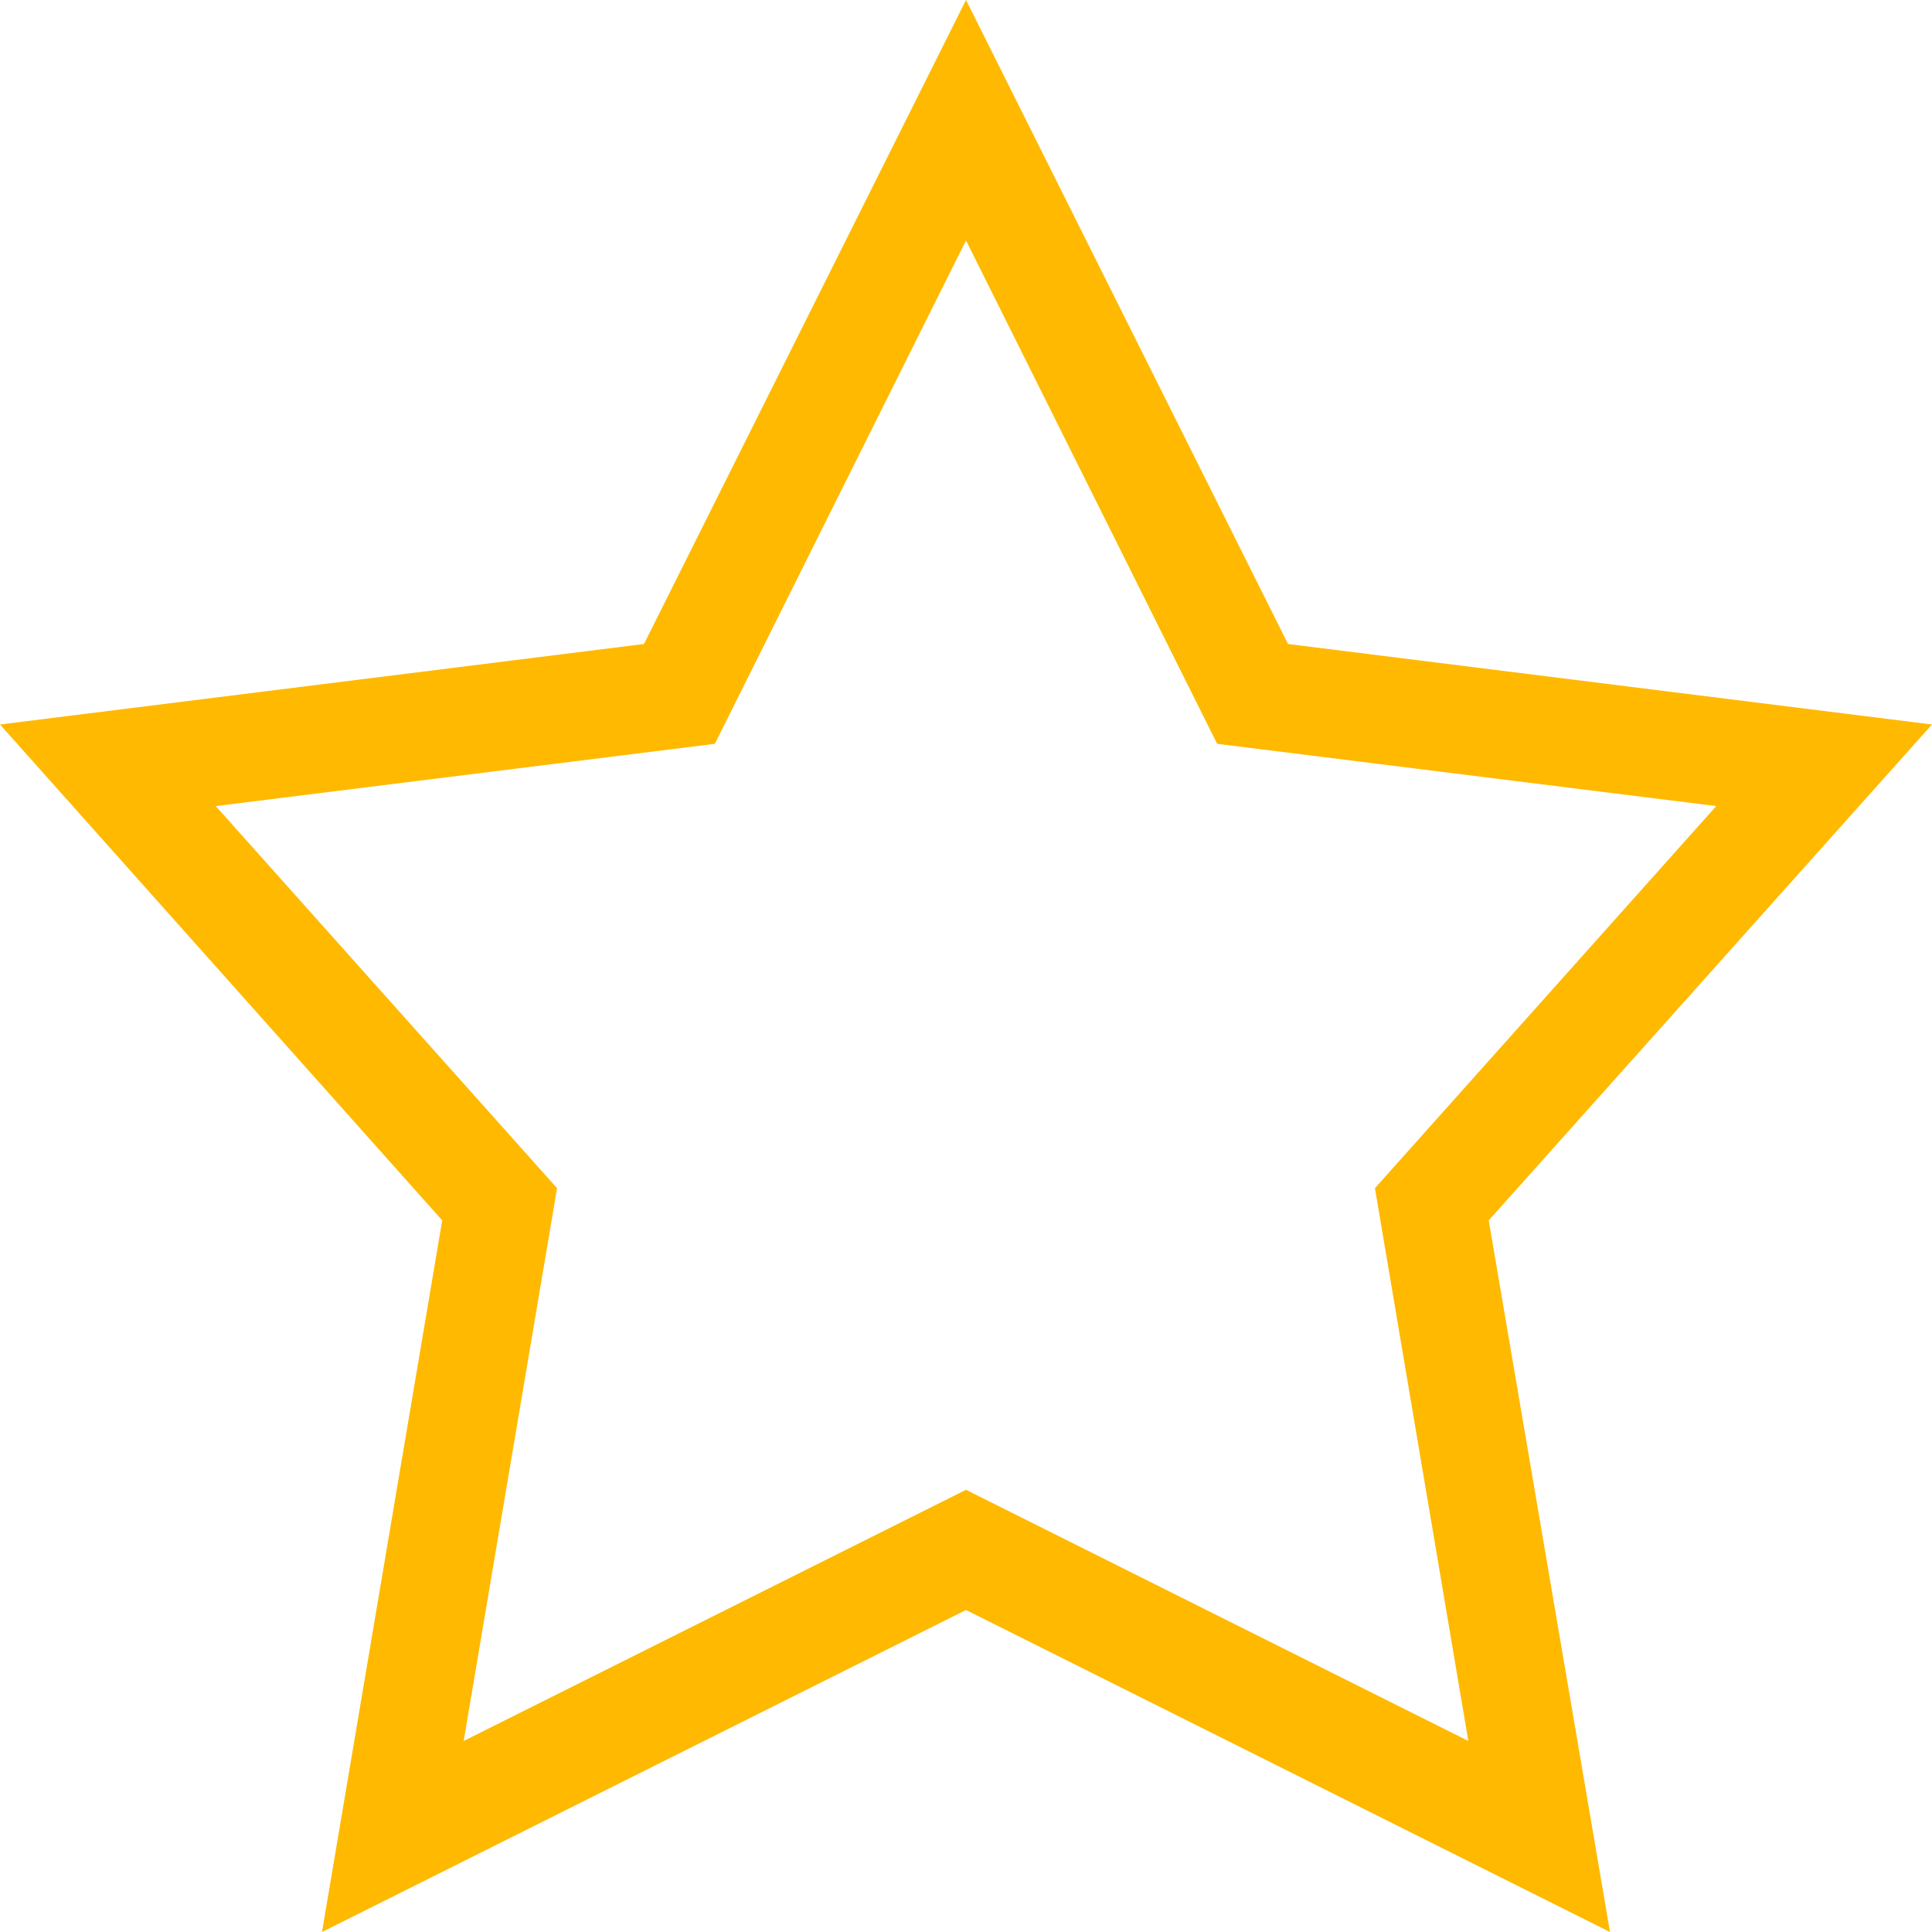
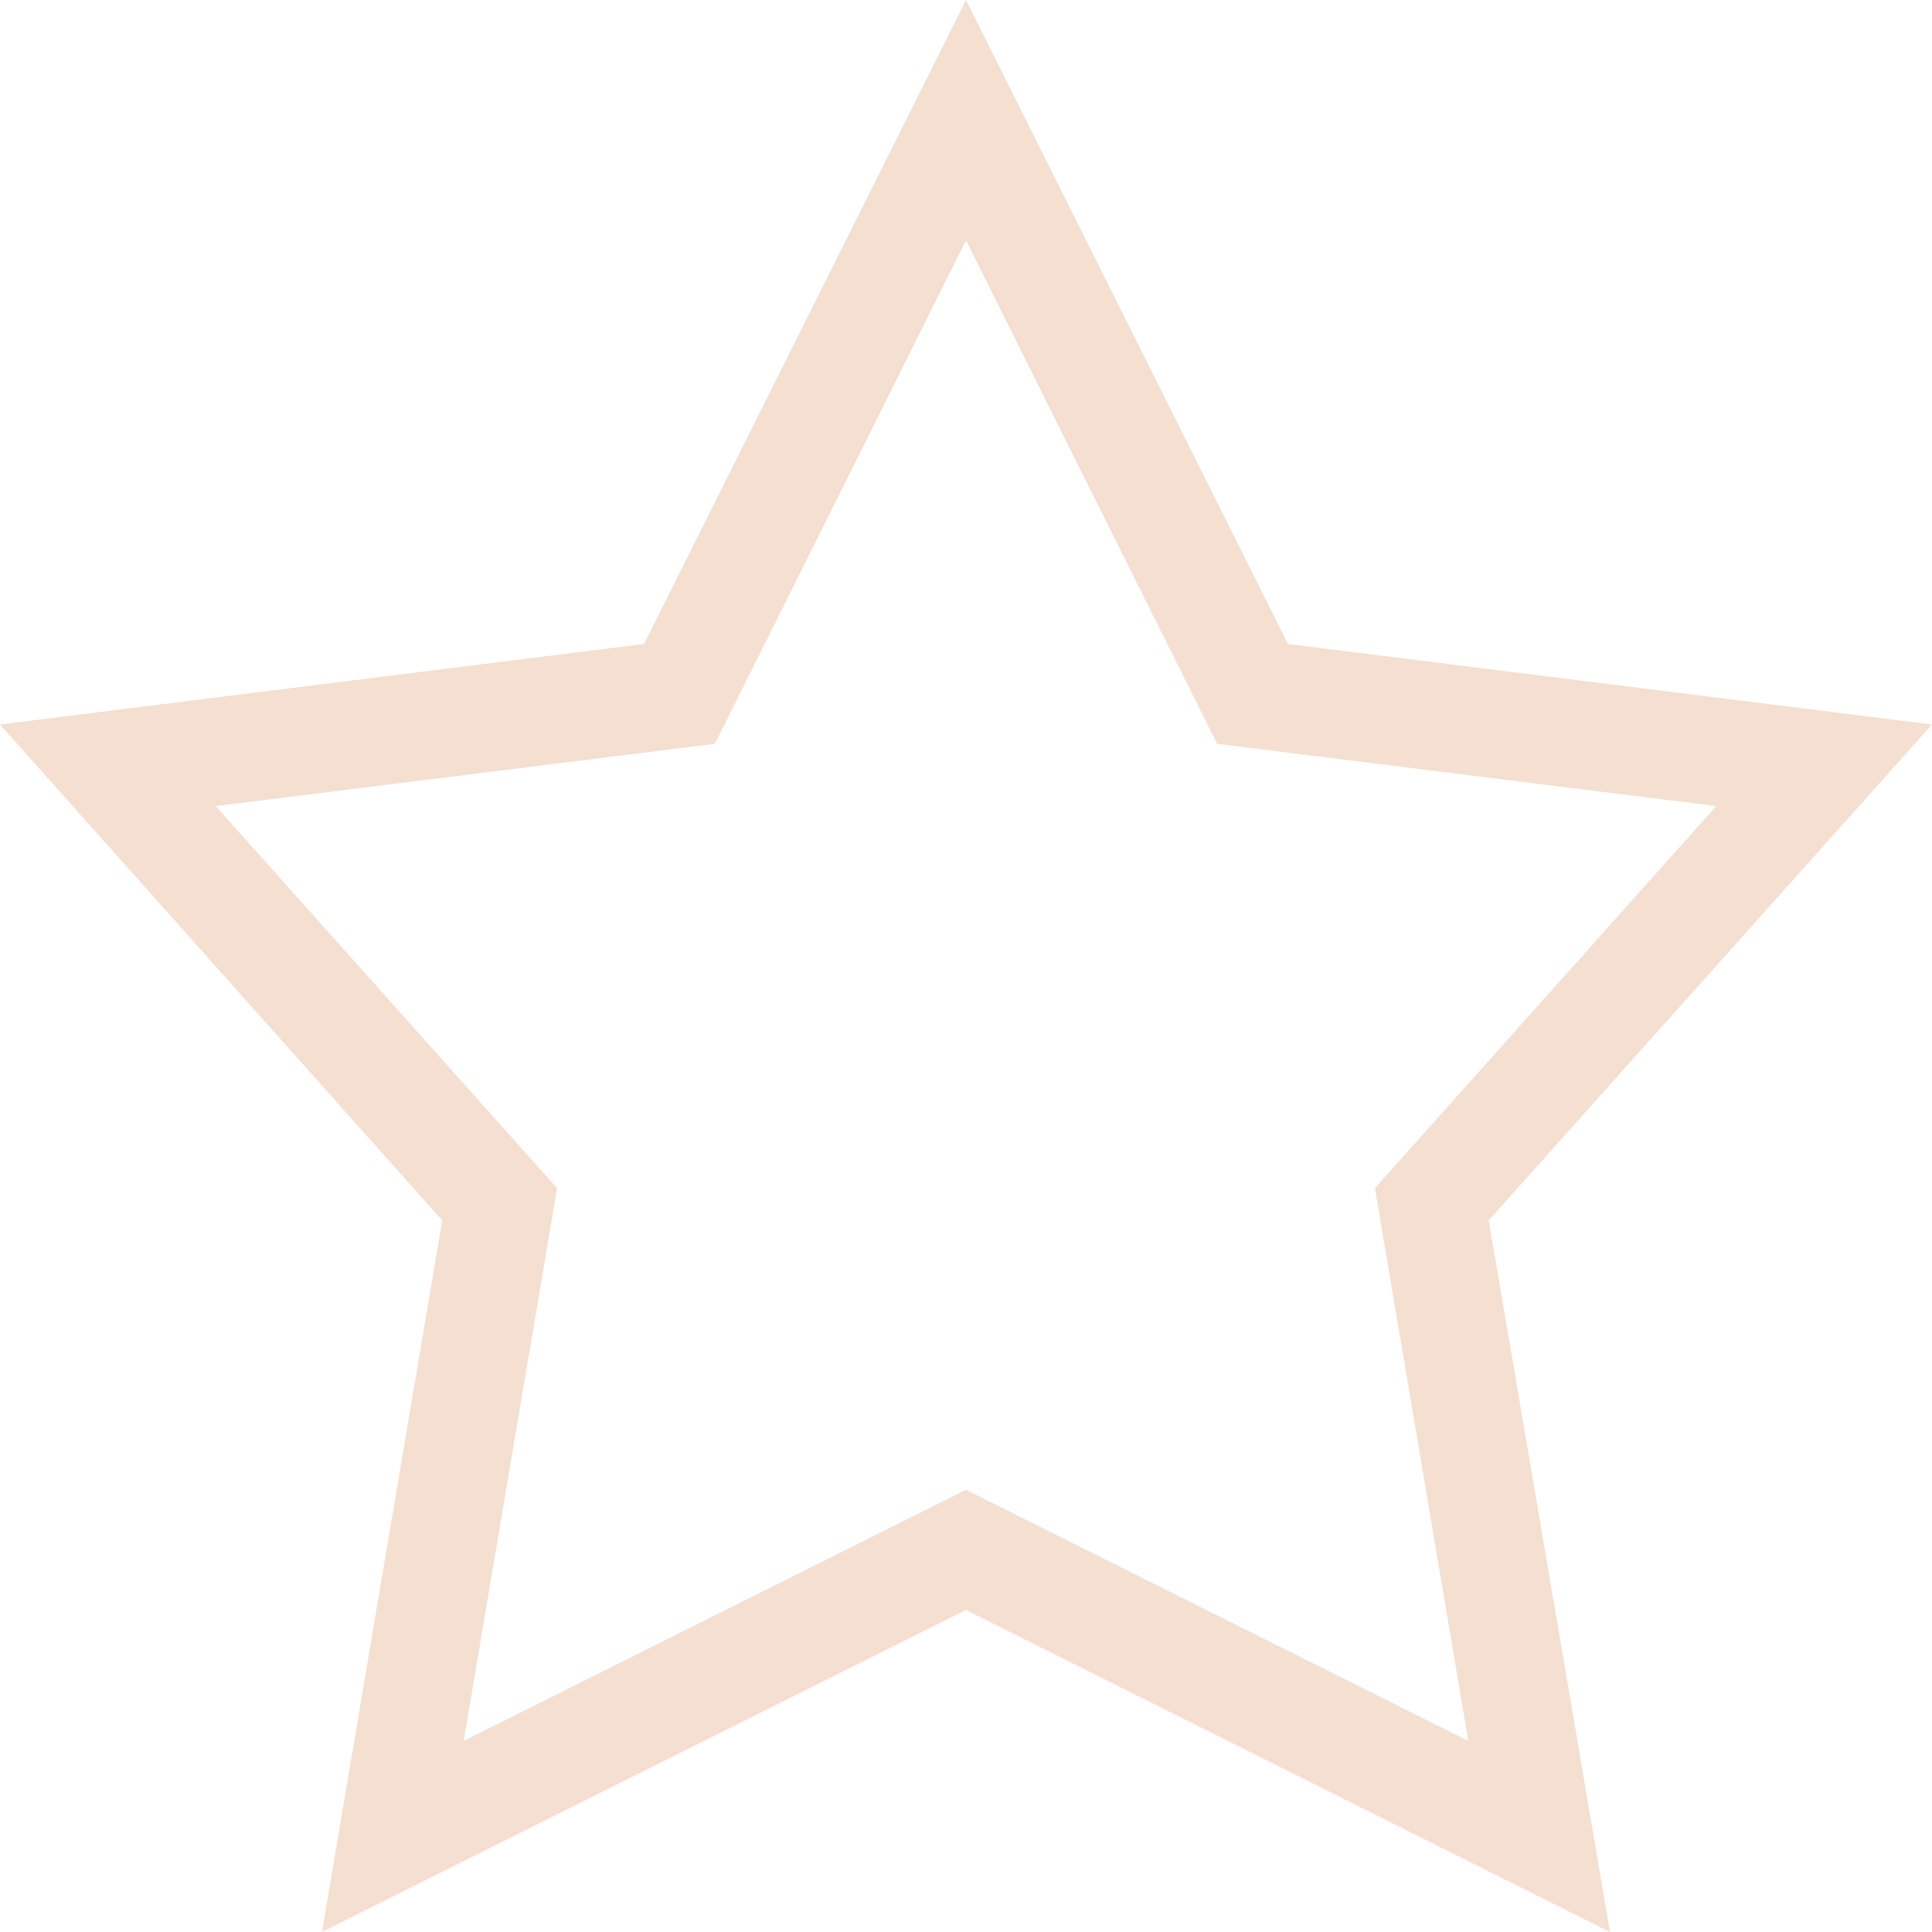
- <svg xmlns="http://www.w3.org/2000/svg" viewBox="0 0 18 18">
-   <path fill="#ffb900" d="M9 0l3 6 6 .75-4.13 4.62L15 18l-6-3-6 3 1.12-6.63L0 6.75 6 6l3-6zm0 2.24L6.66 6.93l-4.65.58 3.18 3.56-.87 5.15L9 13.88l4.68 2.34-.87-5.15 3.18-3.56-4.65-.58L9 2.24z" />
+ <svg xmlns="http://www.w3.org/2000/svg" width="18" height="18" viewBox="0 0 18 18" fill="none">
+   <path d="M9 0L12 6L18 6.75L13.87 11.37L15 18L9 15L3 18L4.12 11.37L0 6.75L6 6L9 0ZM9 2.24L6.66 6.93L2.01 7.51L5.19 11.07L4.32 16.22L9 13.88L13.68 16.22L12.81 11.07L15.99 7.51L11.34 6.93L9 2.24Z" fill="#F4DFD0" />
</svg>
